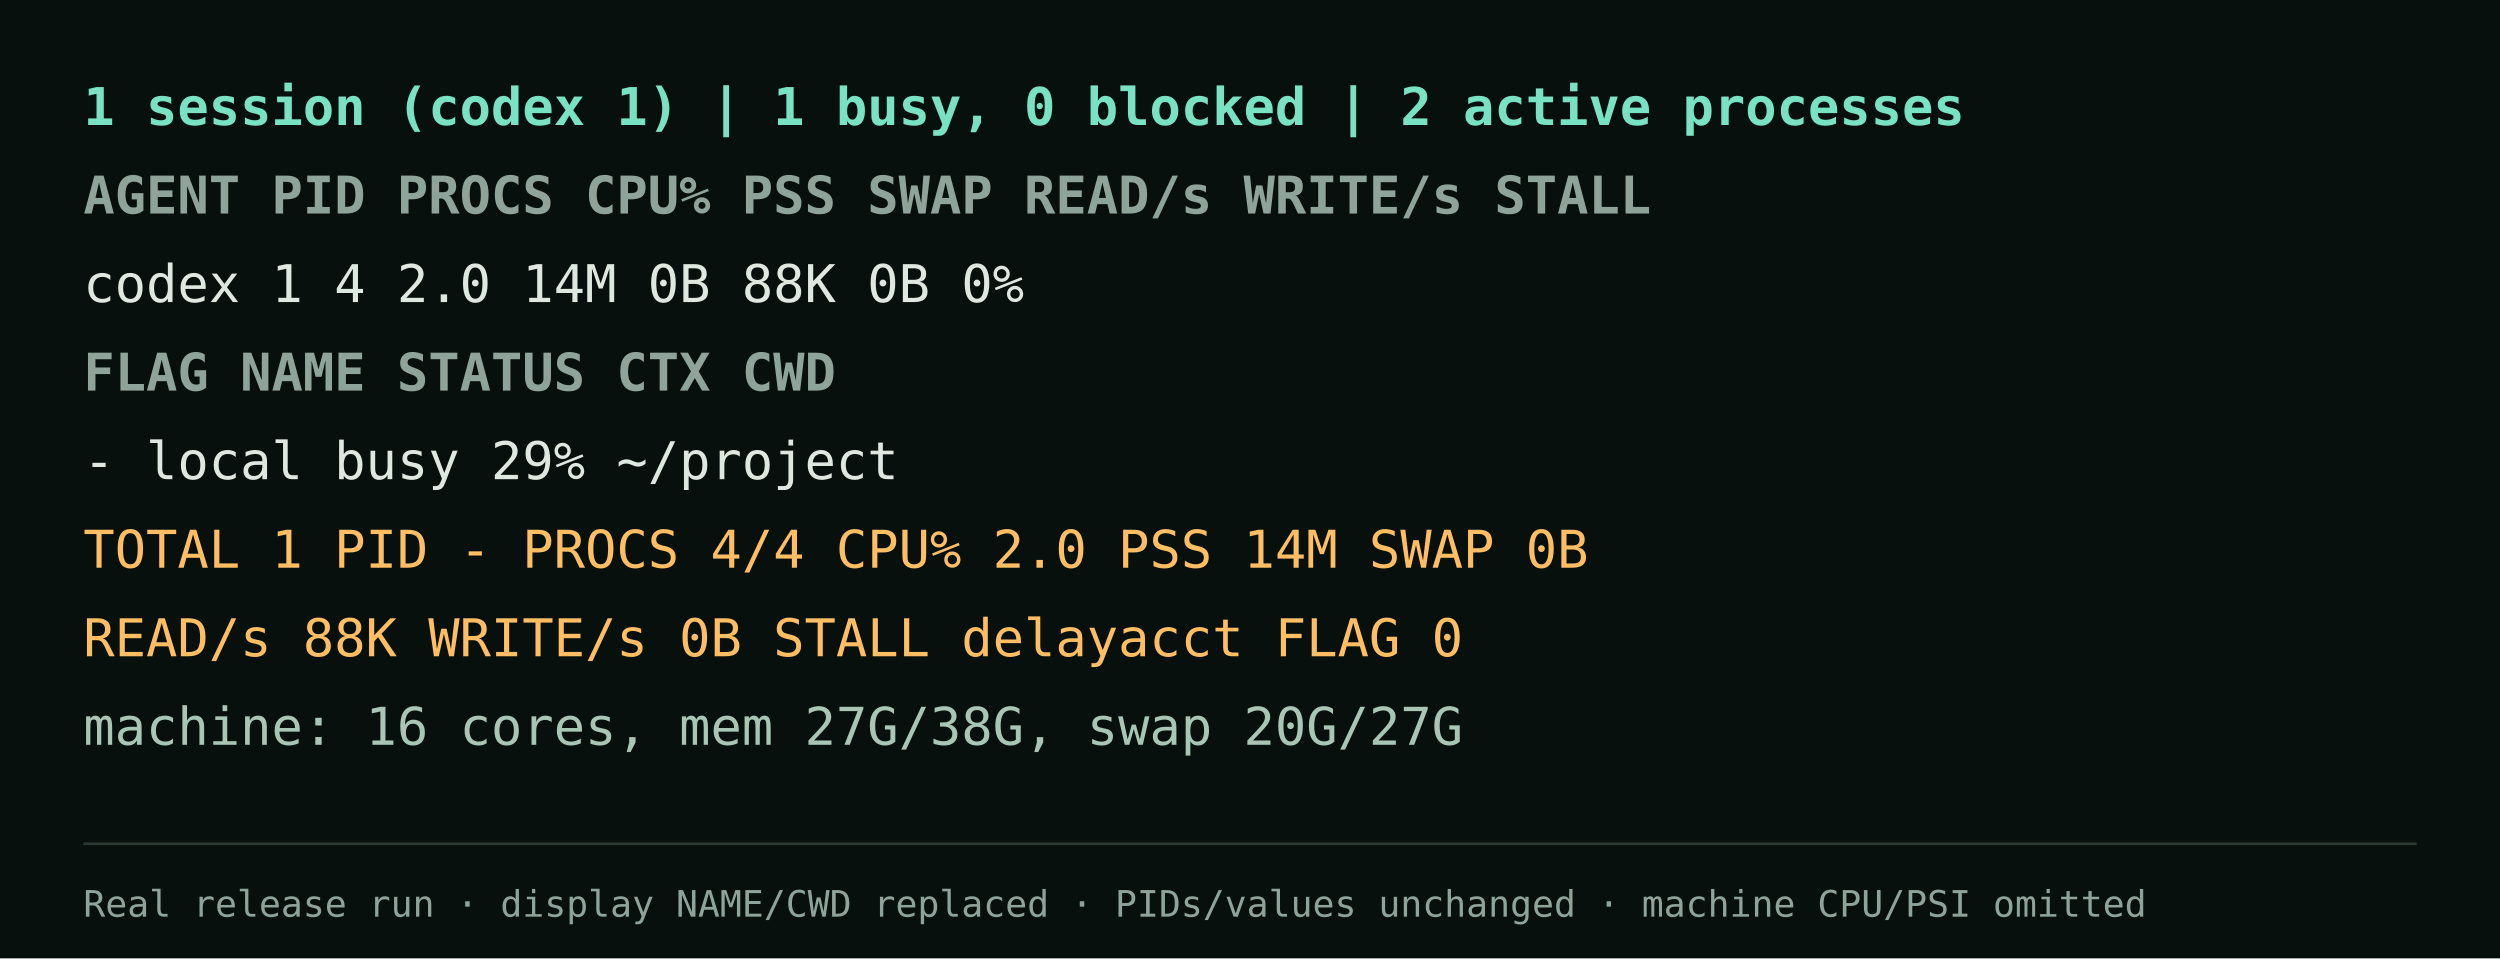
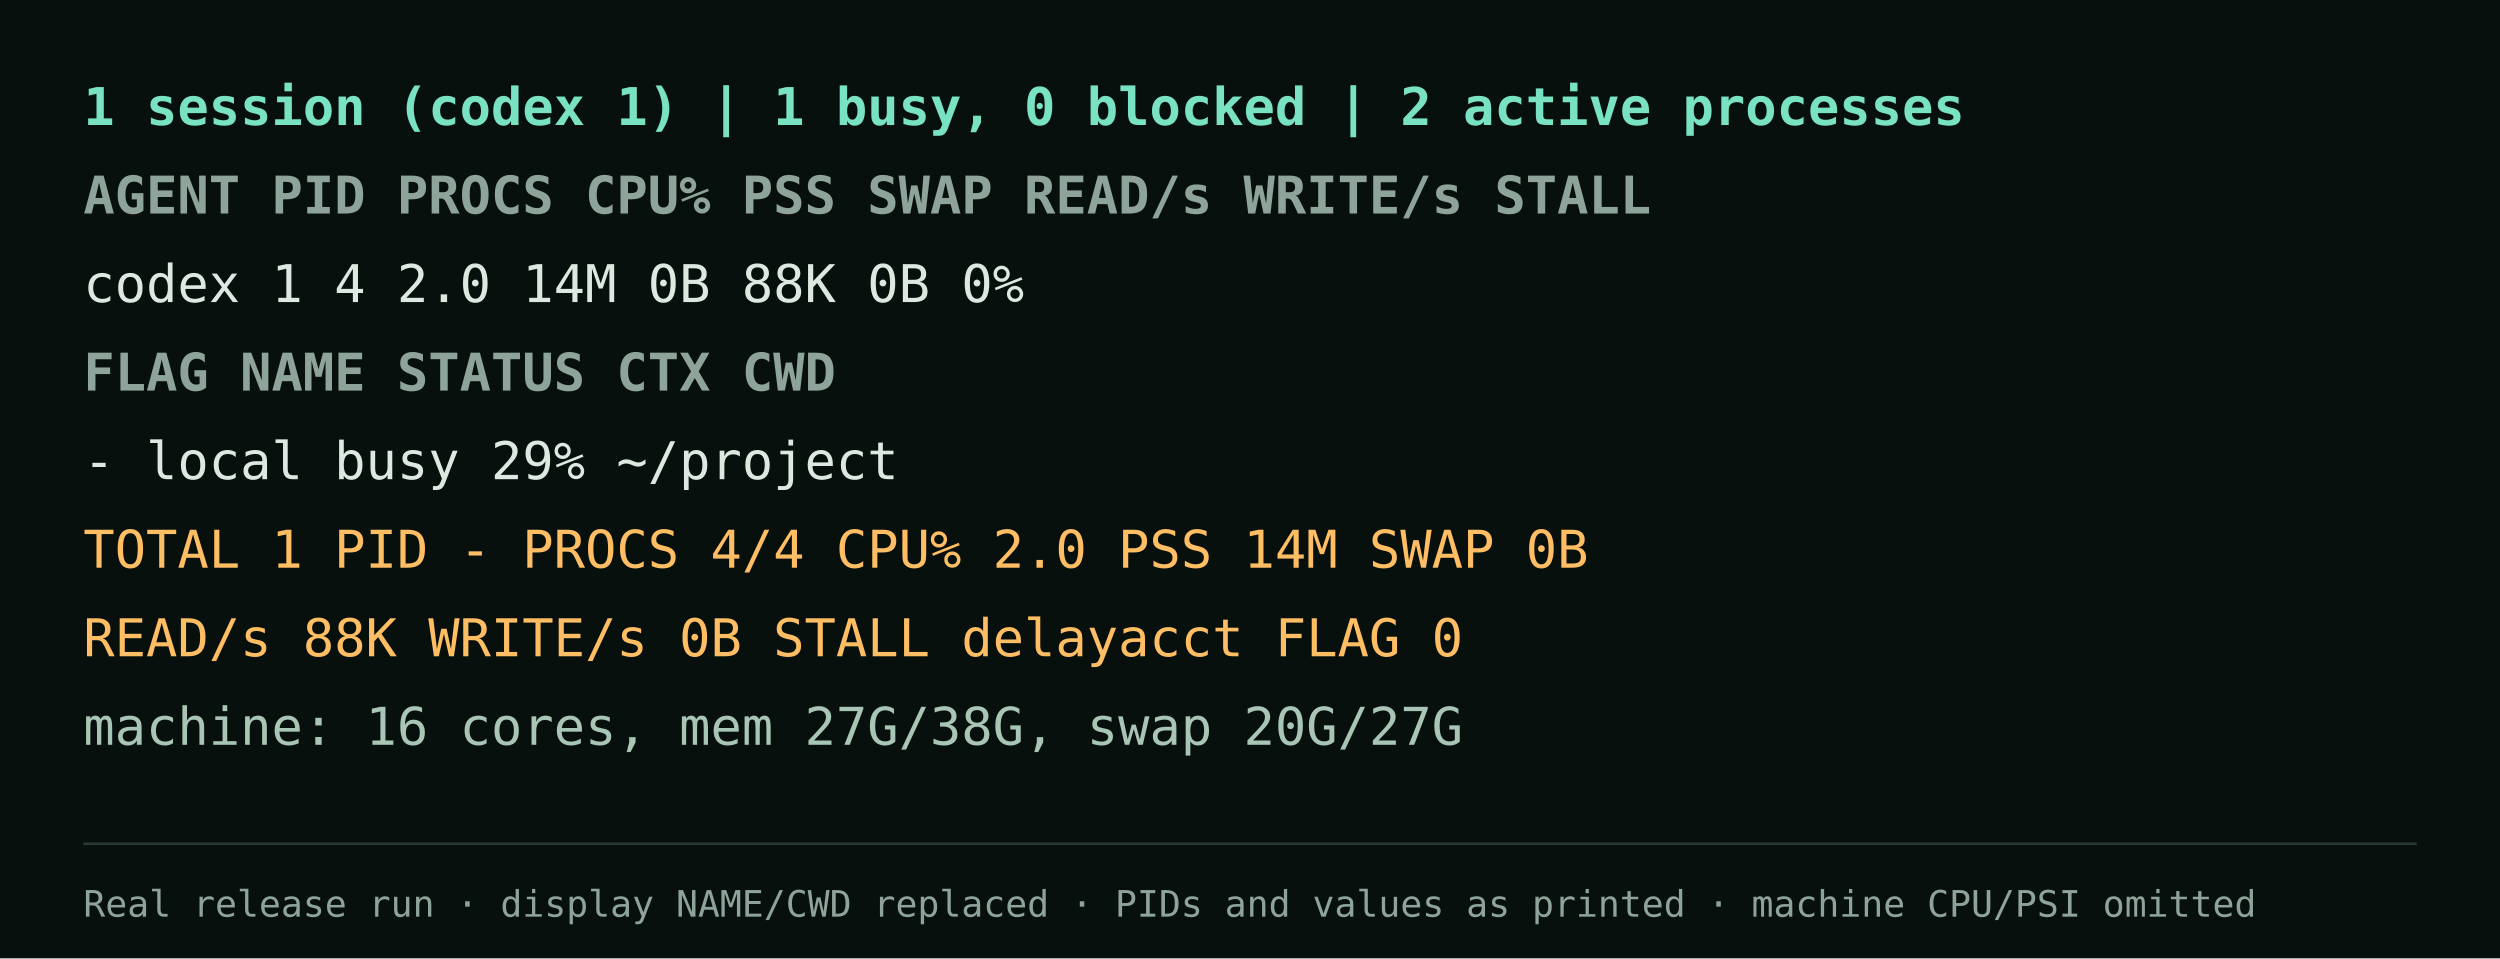
<svg xmlns="http://www.w3.org/2000/svg" width="960" height="368" viewBox="0 0 960 368" role="img" aria-labelledby="title desc">
  <rect width="960" height="368" fill="#07100c" />
  <style>
    text { font: 20px ui-monospace, SFMono-Regular, Menlo, Consolas, monospace; fill: #dce8e0; white-space: pre; }
    .summary { fill: #79e2c3; font-weight: 700; }
    .header { fill: #8ea399; font-weight: 700; }
    .total { fill: #ffbe63; }
    .machine { fill: #a8c5b6; }
    .note { fill: #8ea399; font-size: 14px; }
  </style>
  <text class="summary" x="32" y="48">1 session (codex 1) | 1 busy, 0 blocked | 2 active processes</text>
  <text class="header" x="32" y="82">AGENT  PID  PROCS  CPU%  PSS  SWAP  READ/s  WRITE/s  STALL</text>
  <text class="row" x="32" y="116">codex  1    4      2.0   14M  0B    88K     0B       0%</text>
  <text class="header" x="32" y="150">FLAG  NAME   STATUS  CTX  CWD</text>
  <text class="row" x="32" y="184">-     local  busy    29%  ~/project</text>
  <text class="total" x="32" y="218">TOTAL 1  PID -  PROCS 4/4  CPU% 2.0  PSS 14M  SWAP 0B</text>
  <text class="total" x="32" y="252">         READ/s 88K  WRITE/s 0B  STALL delayacct  FLAG 0</text>
  <text class="machine" x="32" y="286">machine: 16 cores, mem 27G/38G, swap 20G/27G</text>
  <line x1="32" y1="324" x2="928" y2="324" stroke="#2a3a32" />
-   <text class="note" x="32" y="352">Real release run · display NAME/CWD replaced · PIDs/values unchanged · machine CPU/PSI omitted</text>
+   <text class="note" x="32" y="352">Real release run · display NAME/CWD replaced · PIDs and values as printed · machine CPU/PSI omitted</text>
</svg>
